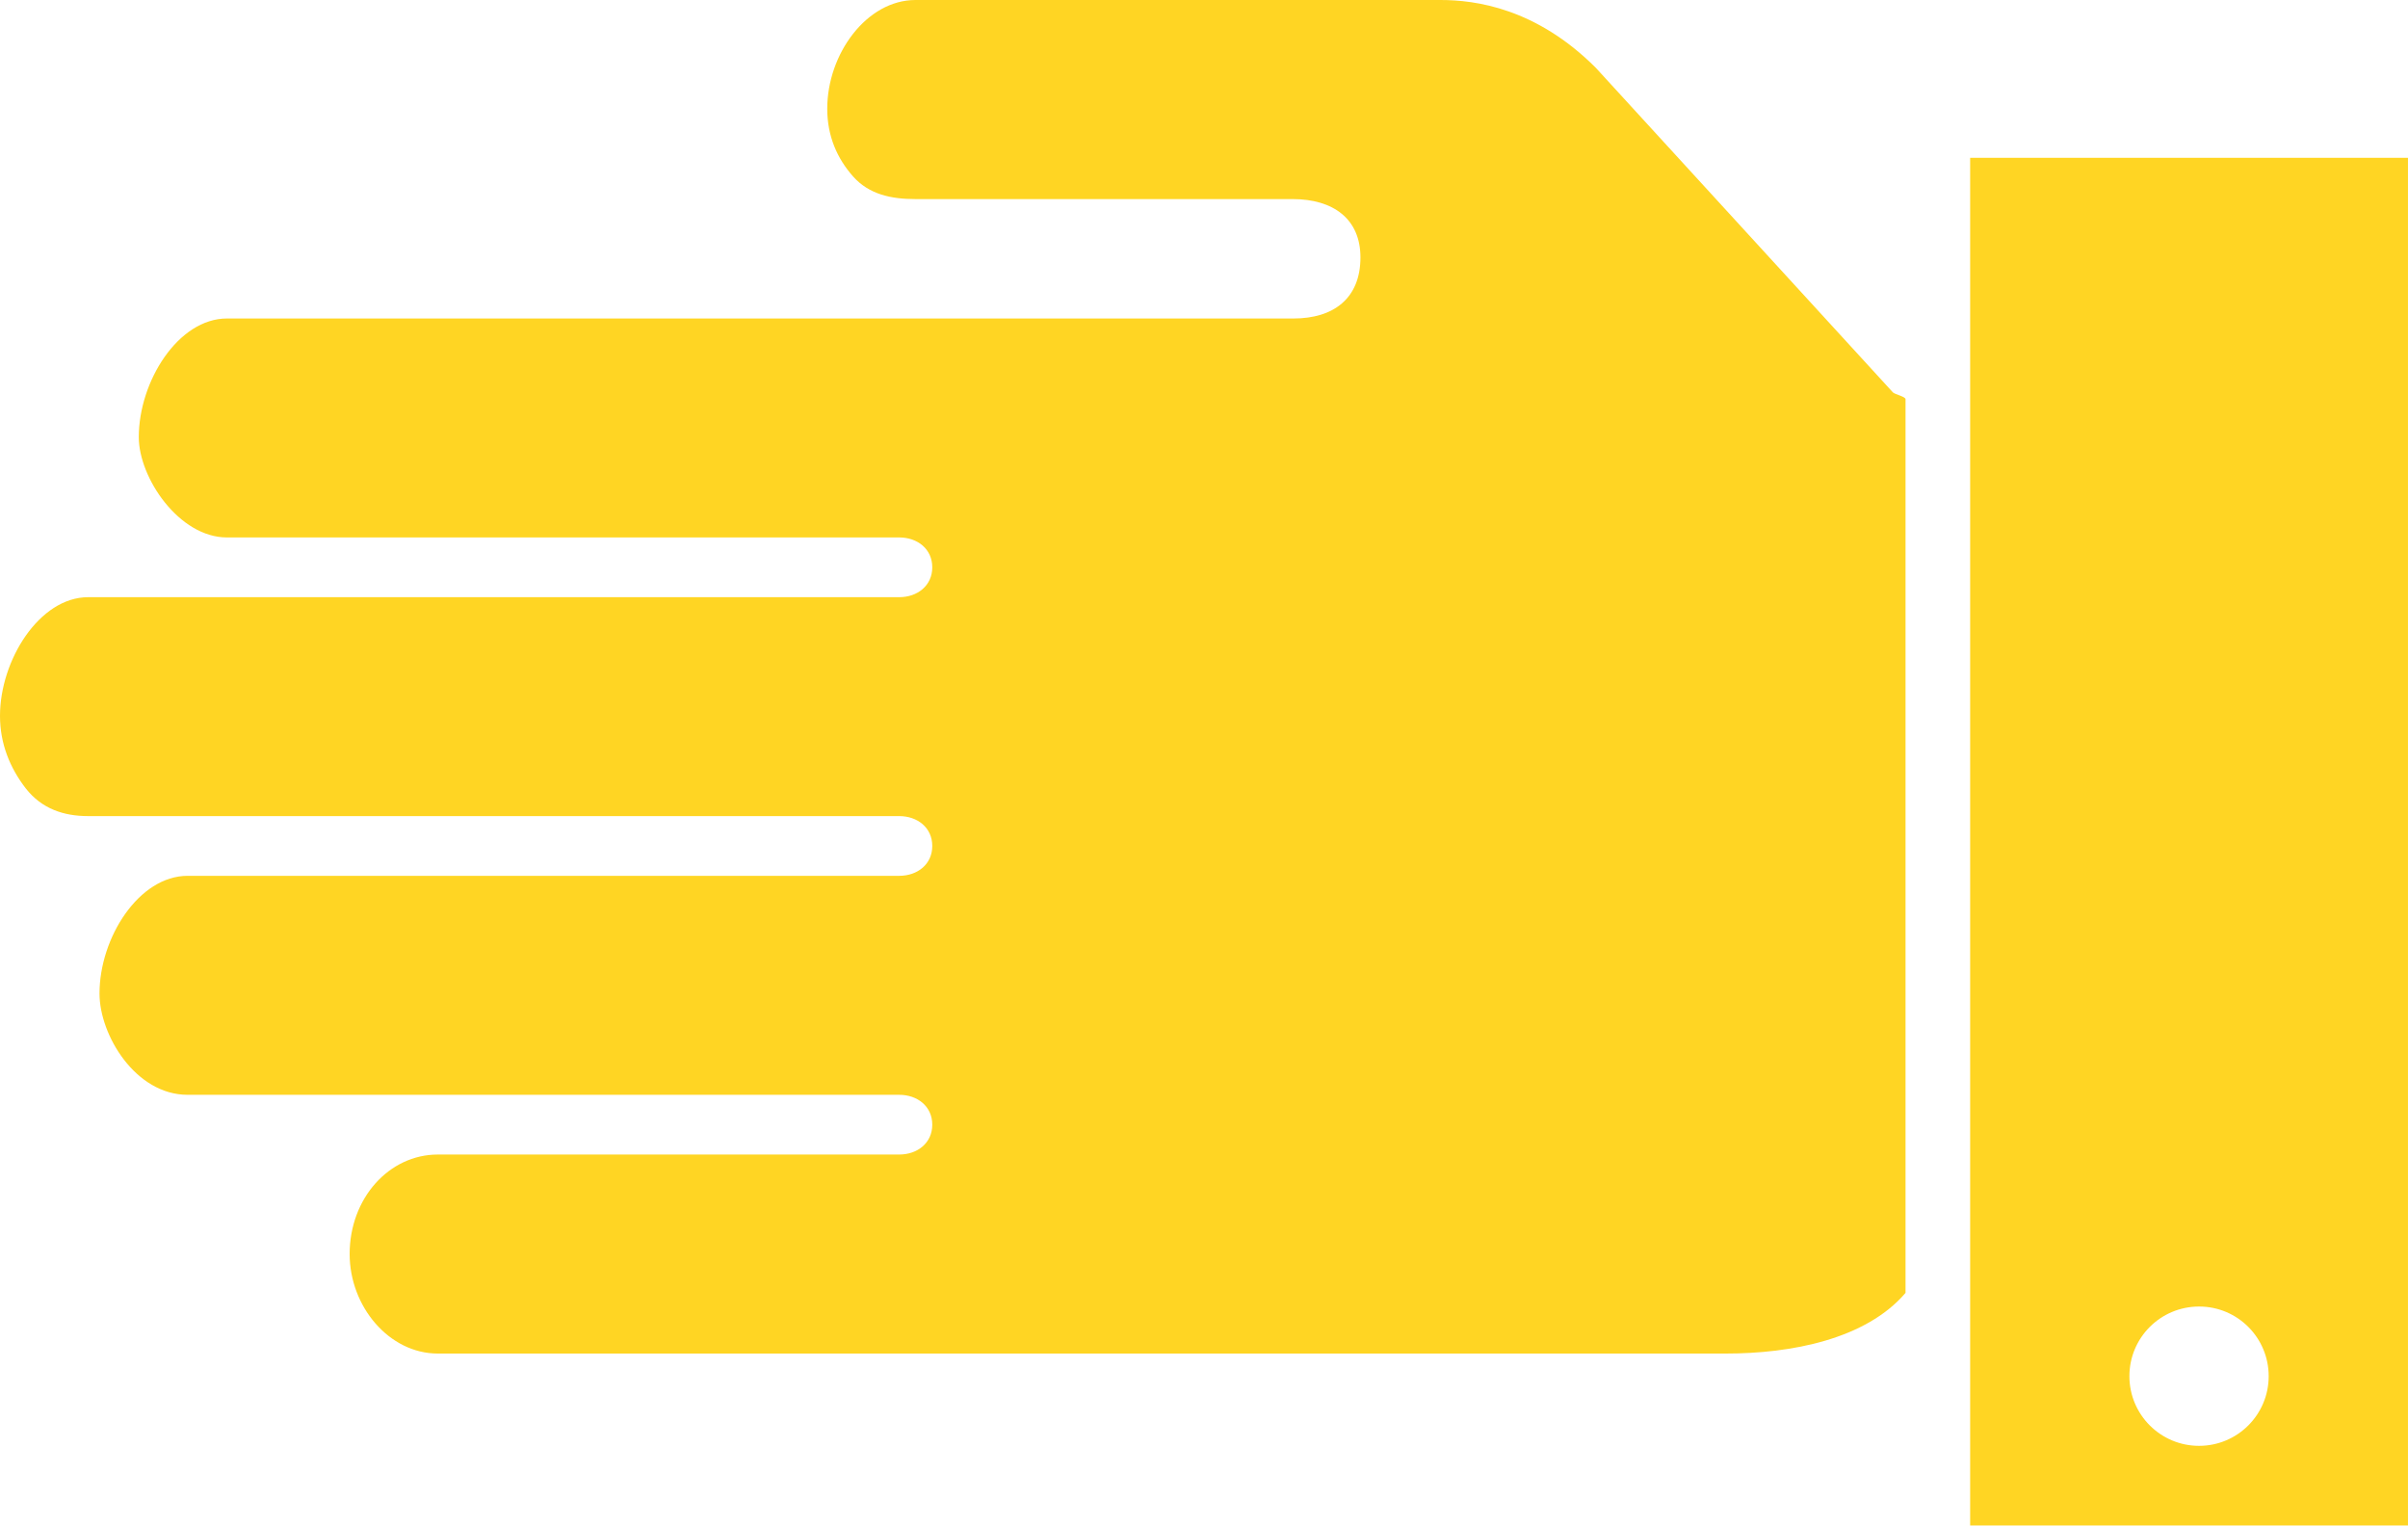
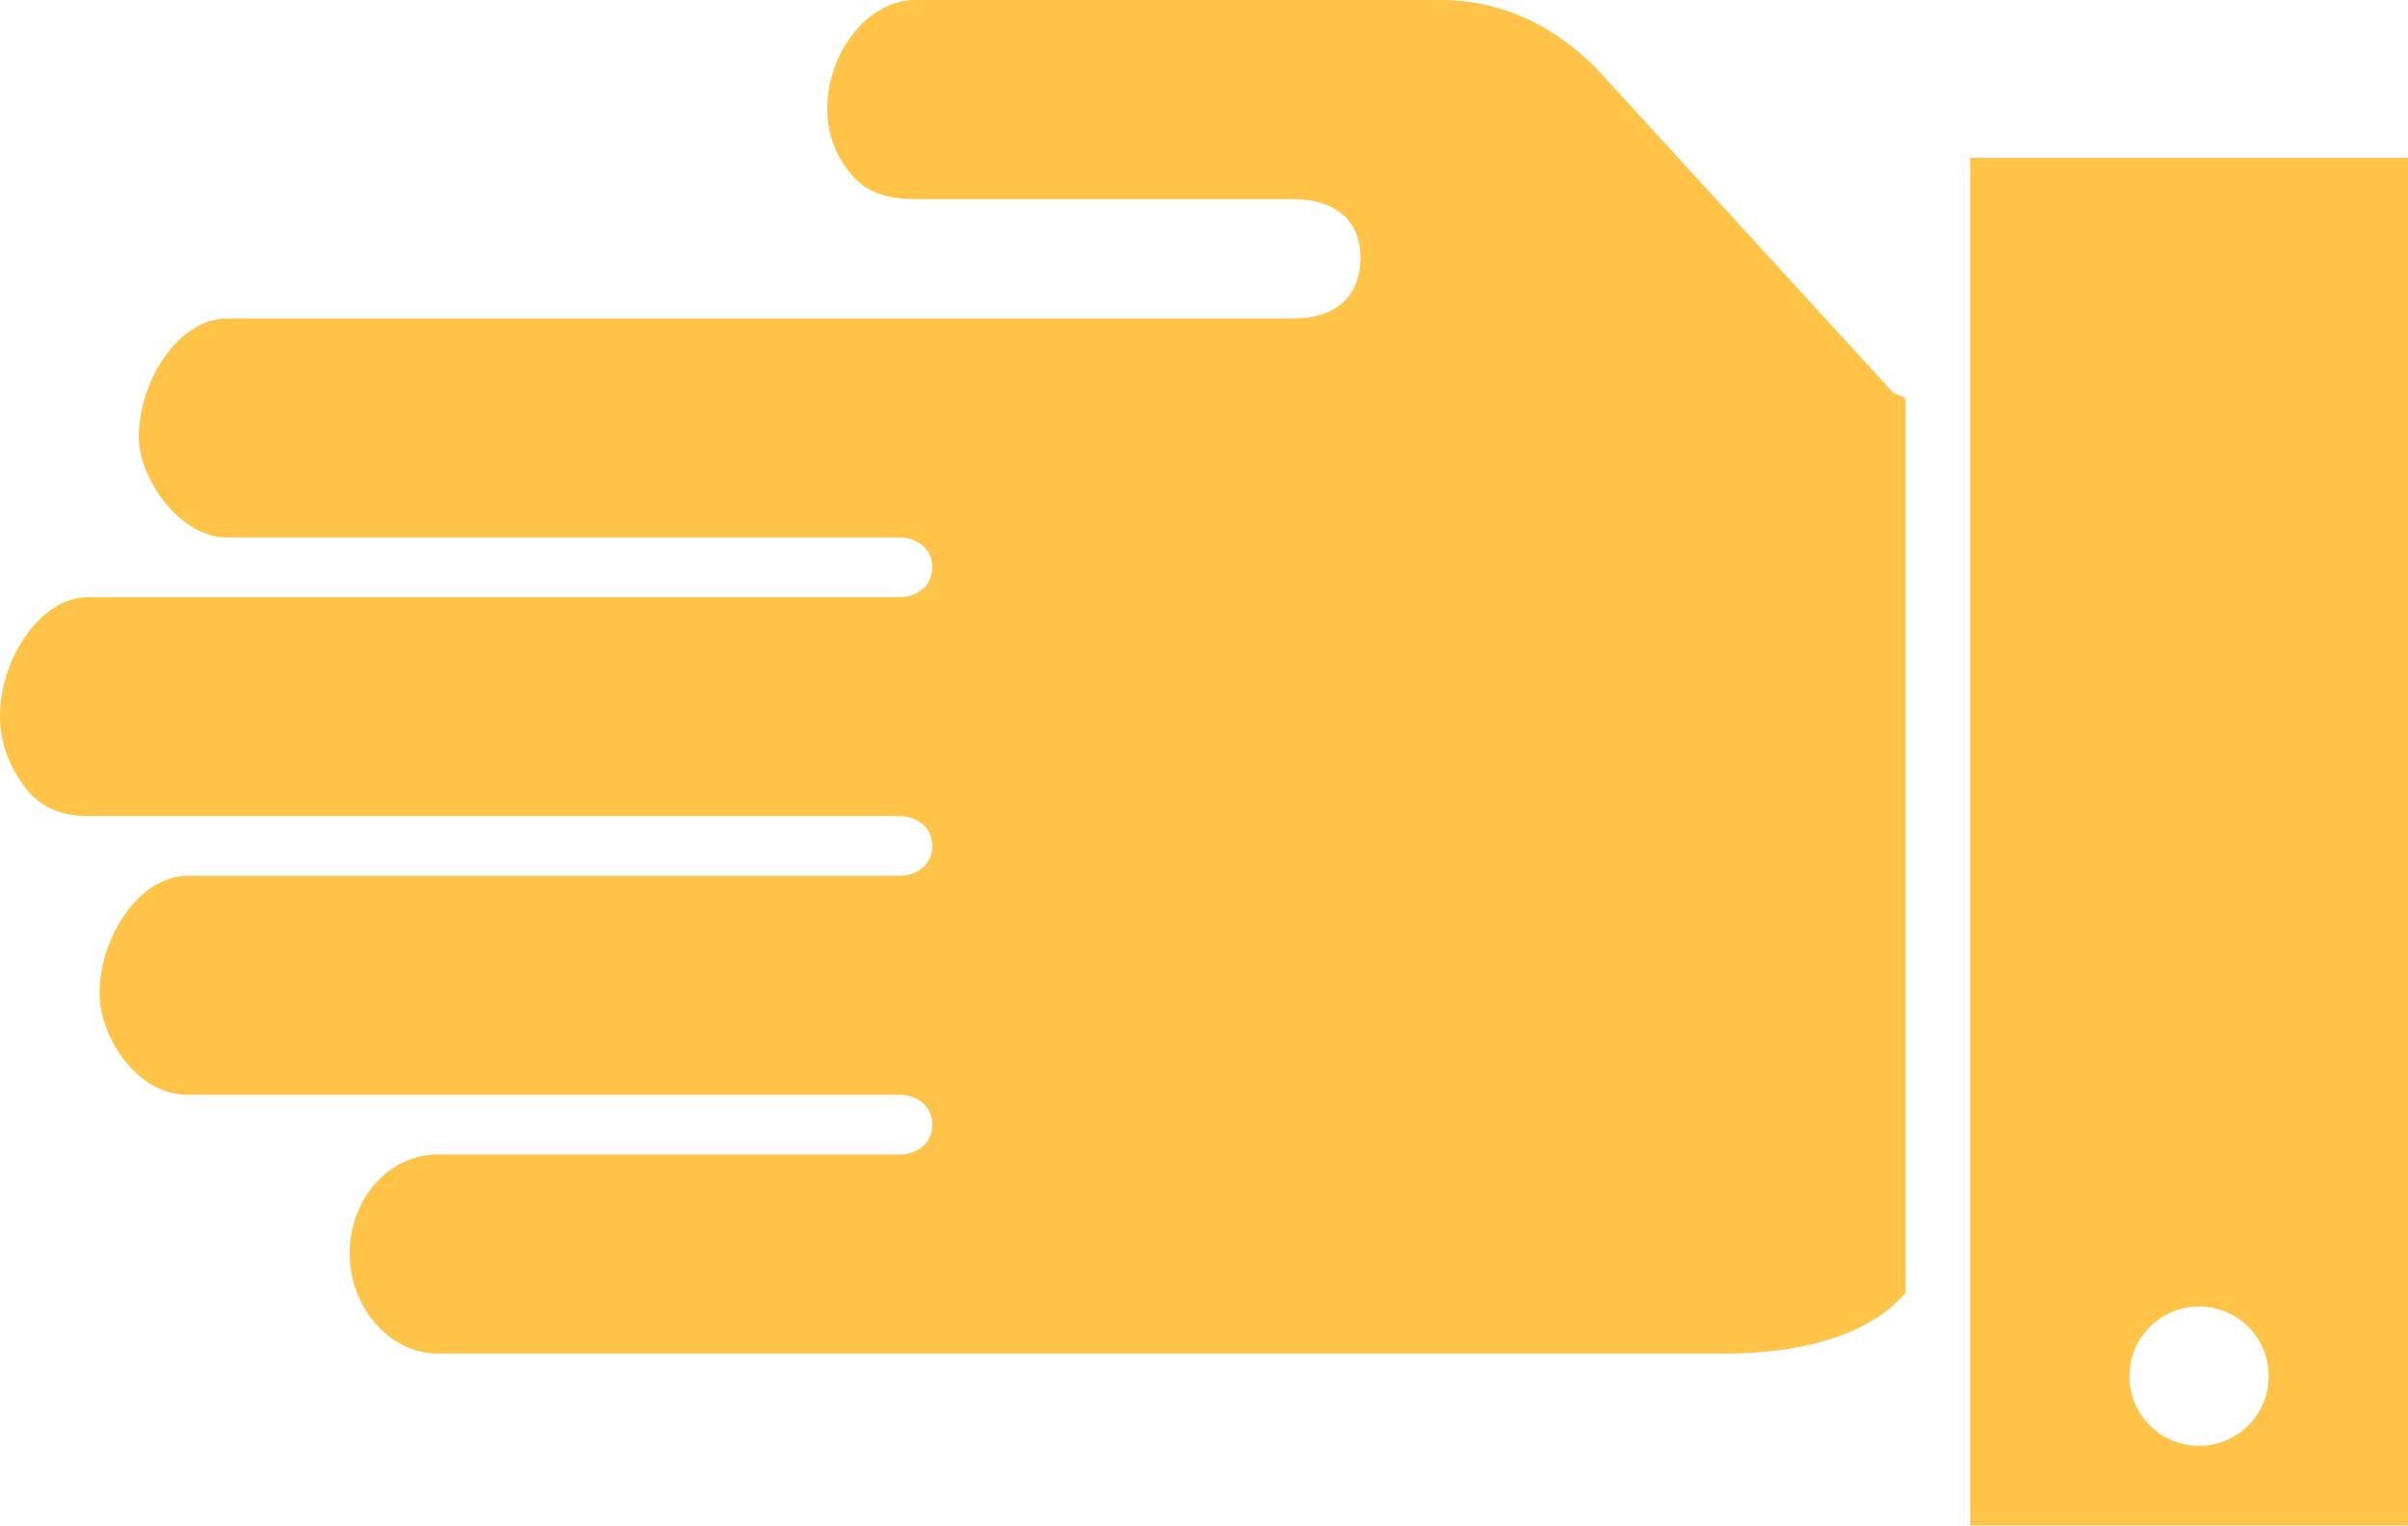
<svg xmlns="http://www.w3.org/2000/svg" version="1.1" id="Capa_1" x="0px" y="0px" width="140.866px" height="89.222px" viewBox="0 0 140.866 89.222" enable-background="new 0 0 140.866 89.222" xml:space="preserve">
-   <g>
-     <g>
-       <path fill="#FFD523" d="M115.252,89.222h25.613V9.23h-25.613V89.222z M132.716,80.49c0,2.25-1.823,4.074-4.074,4.074    c-2.25,0-4.074-1.825-4.074-4.074c0-2.252,1.823-4.073,4.074-4.073C130.893,76.413,132.716,78.238,132.716,80.49z" />
+   <defs id="defs15" />
+   <g id="g3">
+     <g id="g5">
+       <path fill="#FFD523" d="M115.252,89.222h25.613V9.23h-25.613V89.222z M132.716,80.49c0,2.25-1.823,4.074-4.074,4.074    c-2.25,0-4.074-1.825-4.074-4.074c0-2.252,1.823-4.073,4.074-4.073C130.893,76.413,132.716,78.238,132.716,80.49z" id="path7" style="fill:#ffc348;fill-opacity:1" />
    </g>
-     <g>
-       <path fill="#FFD523" d="M53.552,0h30.713c2.049,0,5.595,0.473,9.088,3.965l17.382,18.986c0.11,0.112,0.737,0.248,0.737,0.395    v52.273c-2.326,2.716-6.685,3.548-10.522,3.548H25.613c-2.848,0-5.159-2.748-5.159-5.822c0-3.263,2.308-5.819,5.159-5.819h26.988    c1.072,0,1.936-0.676,1.936-1.746s-0.863-1.747-1.936-1.747H10.976c-3.049,0-5.155-3.492-5.155-5.923    c0-3.264,2.306-6.885,5.155-6.885h41.625c1.074,0,1.936-0.676,1.936-1.746c0-1.068-0.861-1.747-1.936-1.747H5.157    c-1.417,0-2.709-0.419-3.647-1.617C0.581,44.914,0,43.496,0,41.871c0-3.258,2.308-6.943,5.157-6.943h47.444    c1.072,0,1.936-0.677,1.936-1.748c0-1.07-0.863-1.746-1.936-1.746H13.276c-2.801,0-5.157-3.49-5.157-5.865    c0-3.263,2.31-6.941,5.157-6.941h62.396c2.328,0,3.913-1.164,3.913-3.573c0-2.247-1.585-3.411-3.97-3.411c-0.206,0-0.45,0-0.642,0    H53.552c-1.418,0-2.709-0.269-3.65-1.326c-0.926-1.045-1.509-2.357-1.509-3.956C48.393,3.149,50.703,0.002,53.552,0z" />
+     <g id="g9">
+       <path fill="#FFD523" d="M53.552,0h30.713c2.049,0,5.595,0.473,9.088,3.965l17.382,18.986c0.11,0.112,0.737,0.248,0.737,0.395    v52.273c-2.326,2.716-6.685,3.548-10.522,3.548H25.613c-2.848,0-5.159-2.748-5.159-5.822c0-3.263,2.308-5.819,5.159-5.819h26.988    c1.072,0,1.936-0.676,1.936-1.746s-0.863-1.747-1.936-1.747H10.976c-3.049,0-5.155-3.492-5.155-5.923    c0-3.264,2.306-6.885,5.155-6.885h41.625c1.074,0,1.936-0.676,1.936-1.746c0-1.068-0.861-1.747-1.936-1.747H5.157    c-1.417,0-2.709-0.419-3.647-1.617C0.581,44.914,0,43.496,0,41.871c0-3.258,2.308-6.943,5.157-6.943h47.444    c1.072,0,1.936-0.677,1.936-1.748c0-1.07-0.863-1.746-1.936-1.746H13.276c-2.801,0-5.157-3.49-5.157-5.865    c0-3.263,2.31-6.941,5.157-6.941h62.396c2.328,0,3.913-1.164,3.913-3.573c0-2.247-1.585-3.411-3.97-3.411c-0.206,0-0.45,0-0.642,0    H53.552c-1.418,0-2.709-0.269-3.65-1.326c-0.926-1.045-1.509-2.357-1.509-3.956C48.393,3.149,50.703,0.002,53.552,0z" id="path11" style="fill:#ffc348;fill-opacity:1" />
    </g>
  </g>
</svg>
